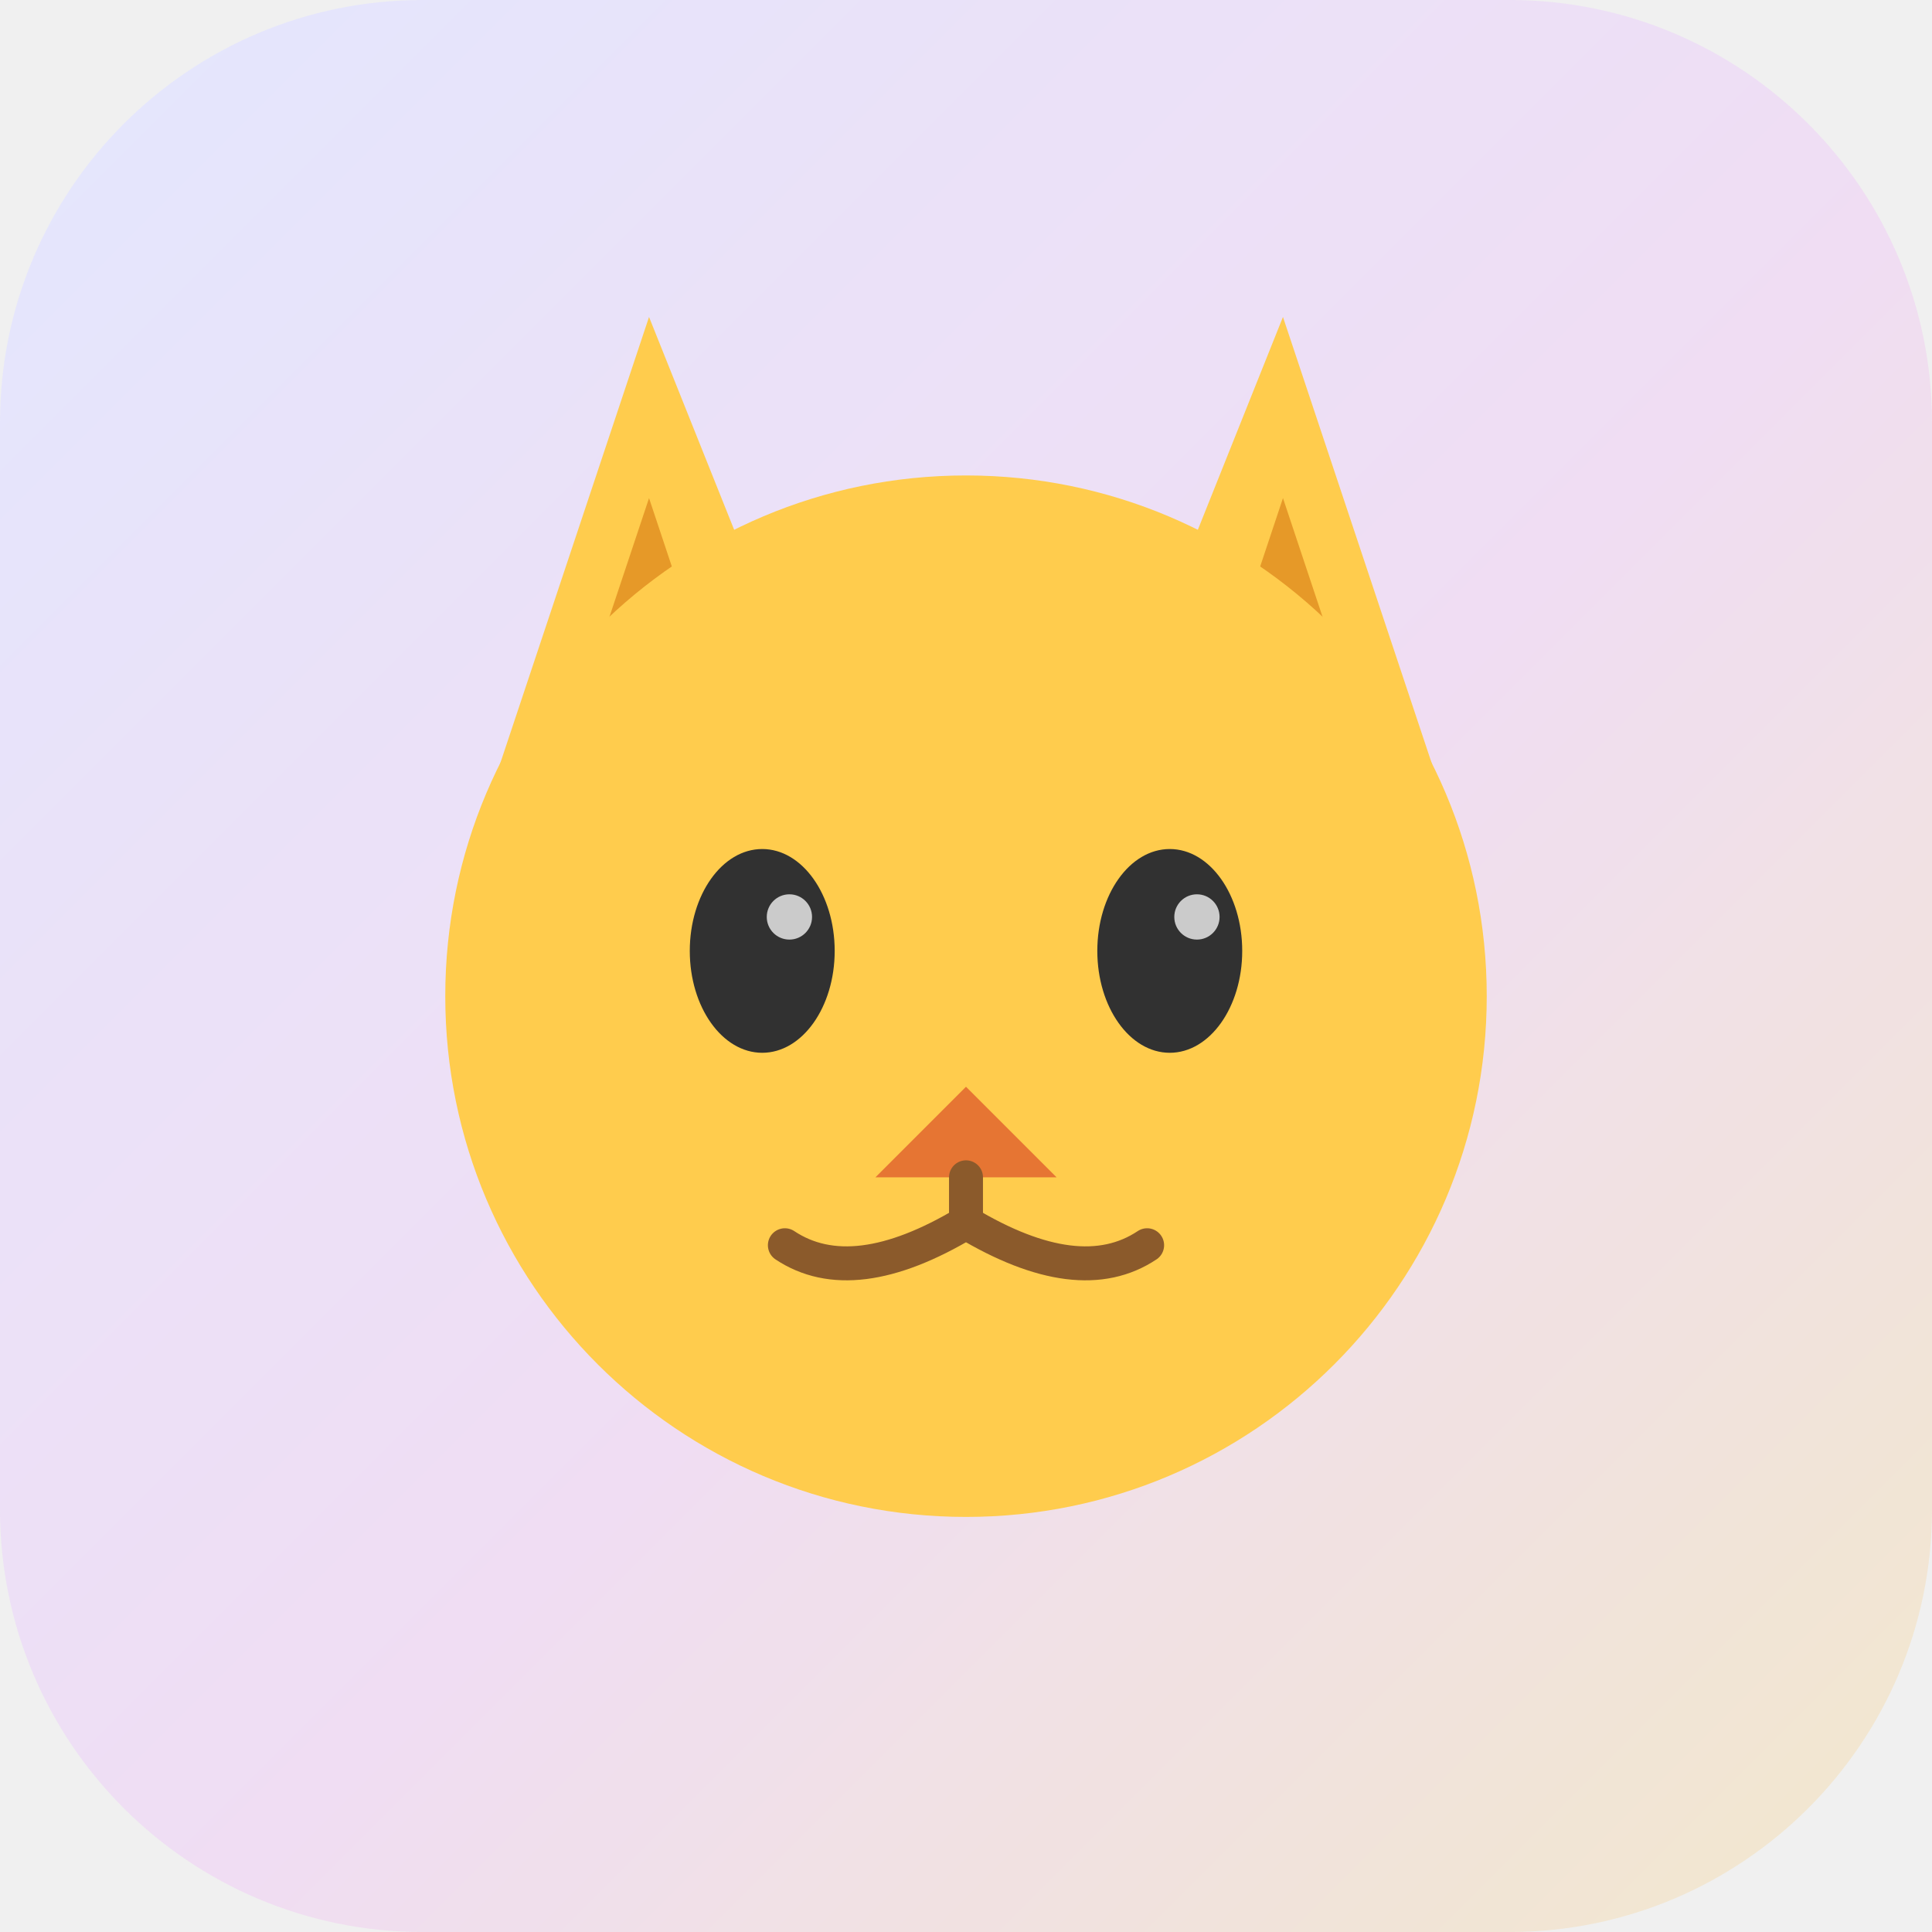
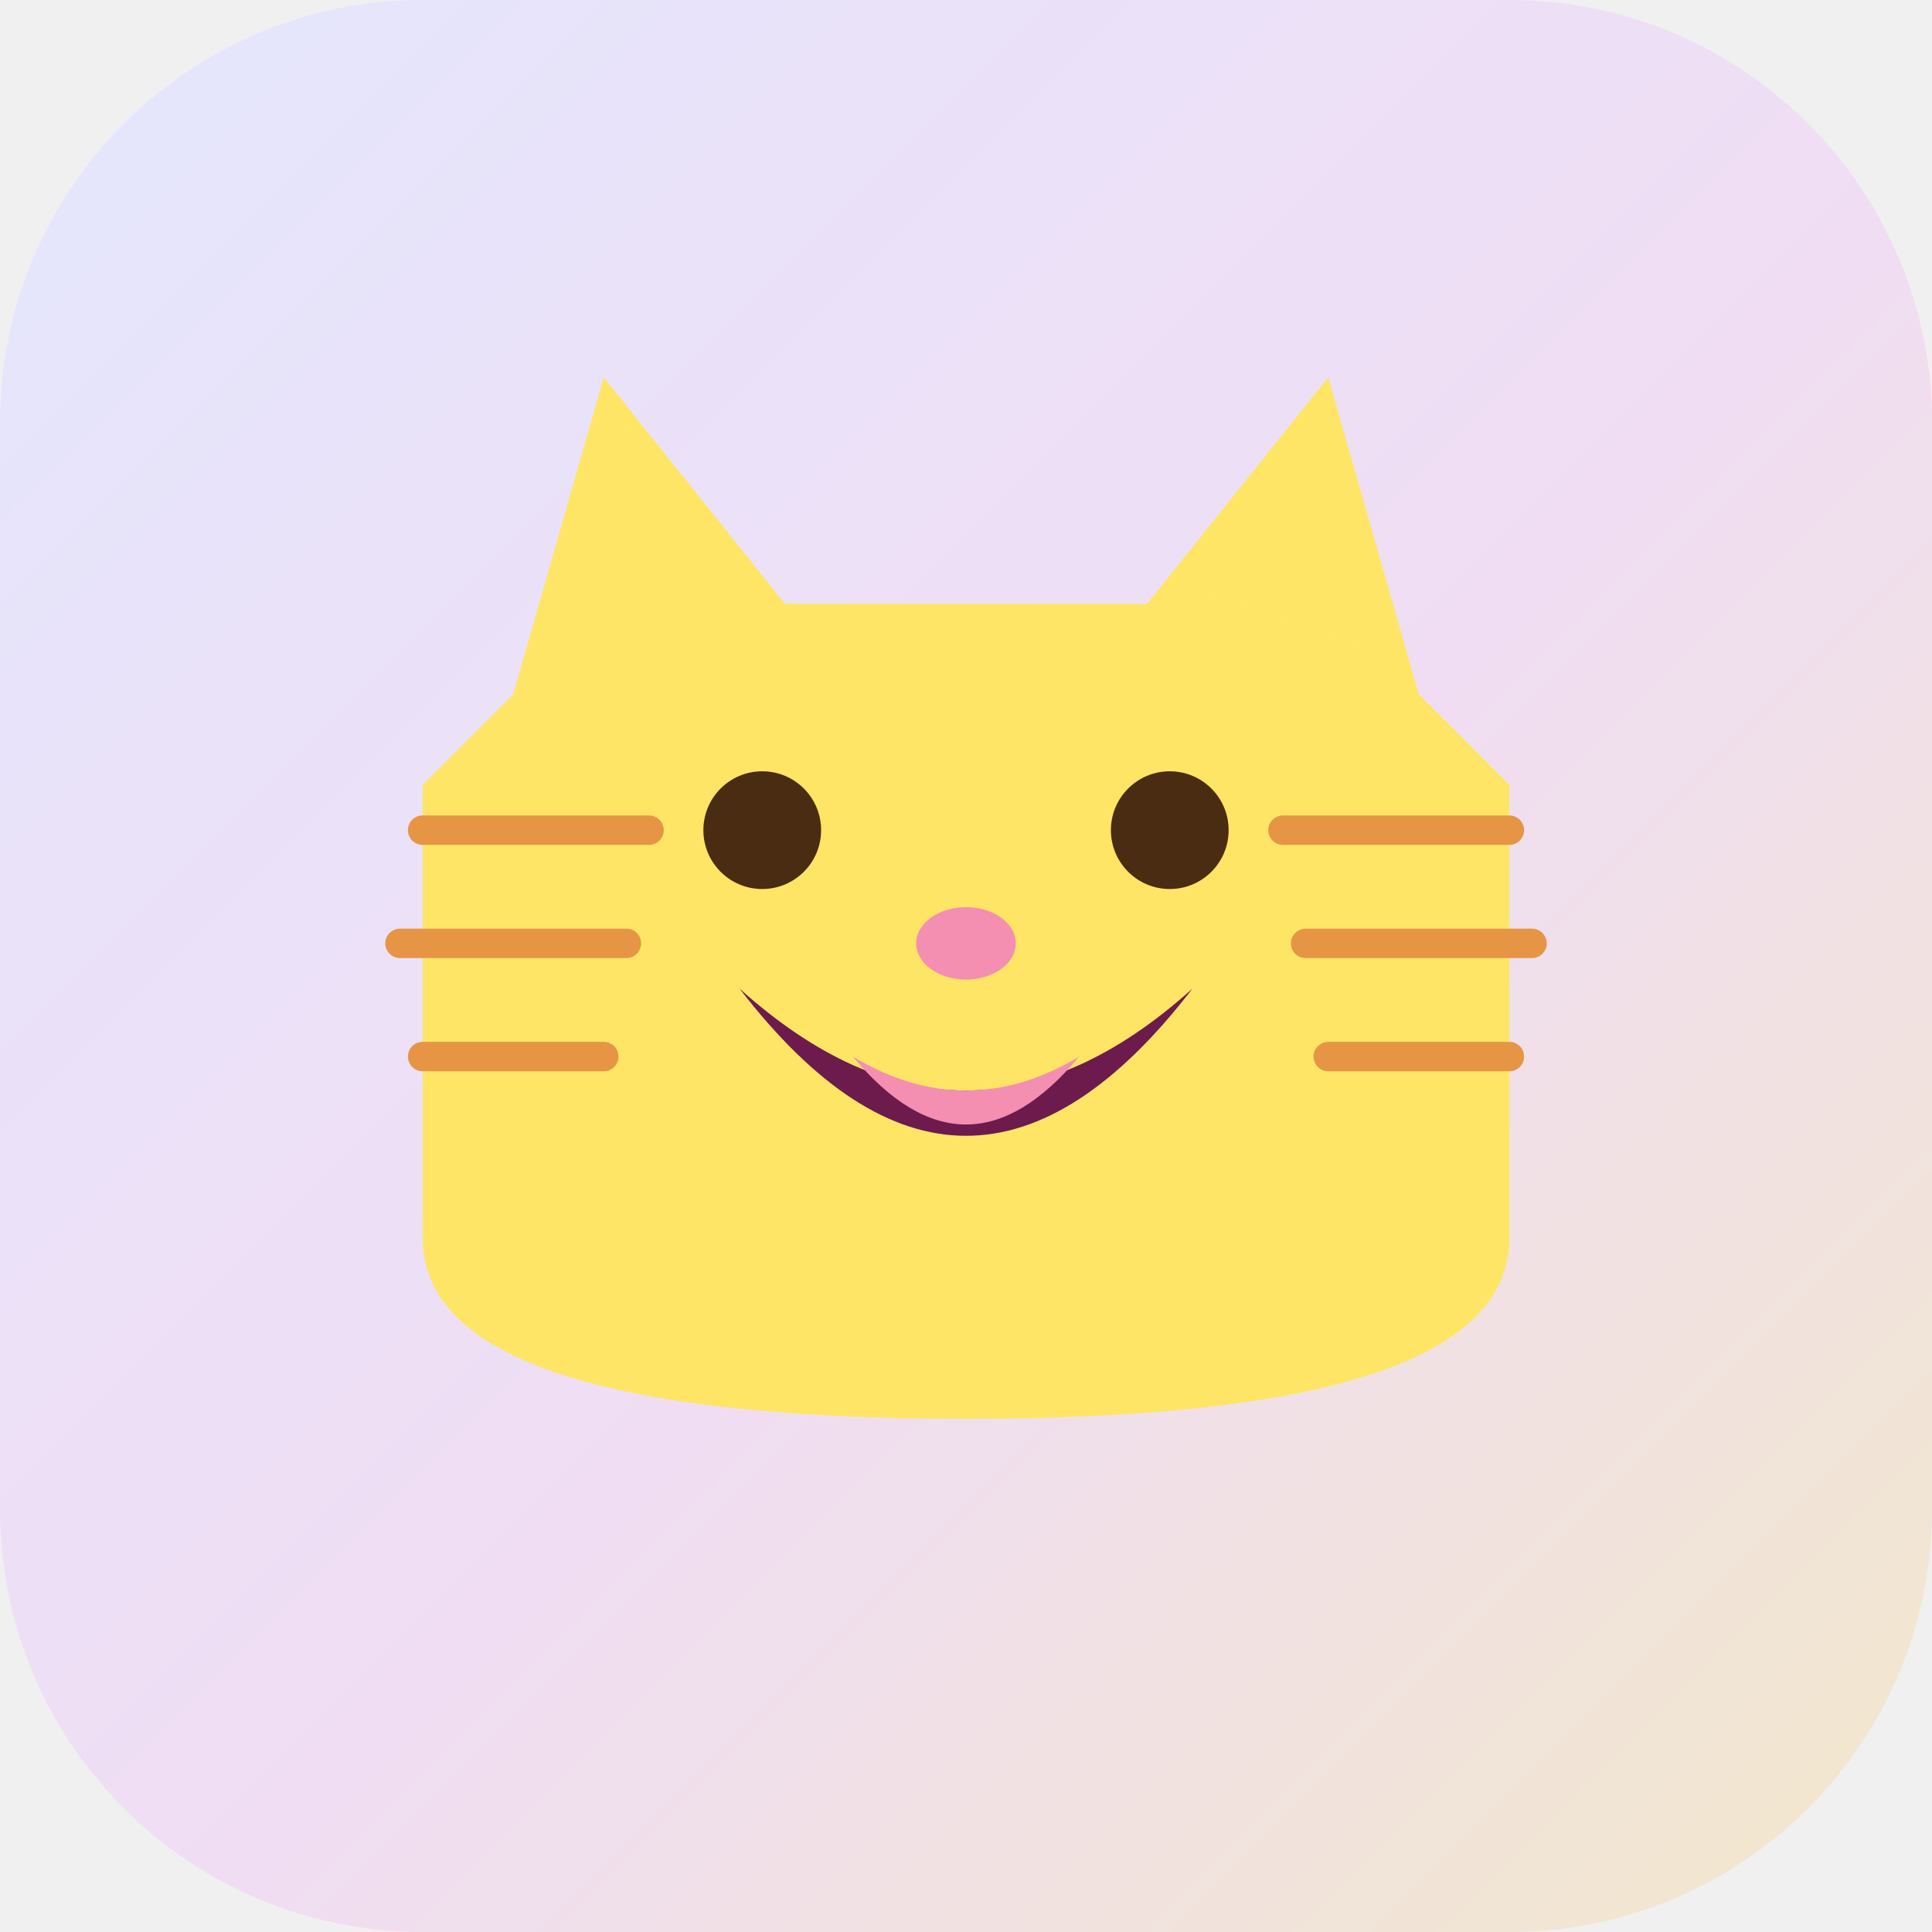
<svg xmlns="http://www.w3.org/2000/svg" viewBox="0 0 512 512" role="img" aria-label="Oyen">
  <defs>
    <linearGradient id="oyenBg" x1="0%" y1="0%" x2="100%" y2="100%">
      <stop offset="0%" stop-color="#eef2ff" />
      <stop offset="55%" stop-color="#fce7f3" />
      <stop offset="100%" stop-color="#fef3c7" />
    </linearGradient>
+     <linearGradient id="oyenFace" x1="256" y1="80" x2="256" y2="440" gradientUnits="userSpaceOnUse">
+       <stop offset="0%" stop-color="#FFE566" />
+       <stop offset="42%" stop-color="#FFB347" />
+       <stop offset="100%" stop-color="#FF7B6B" />
+     </linearGradient>
+     <linearGradient id="oyenEar" x1="256" y1="80" x2="256" y2="200" gradientUnits="userSpaceOnUse">
+       <stop offset="0%" stop-color="#FFE566" />
+       <stop offset="100%" stop-color="#FFAA44" />
+     </linearGradient>
  </defs>
  <rect width="512" height="512" rx="112" fill="url(#oyenBg)" />
  <rect width="512" height="512" rx="112" fill="#6366f1" opacity="0.08" />
-   <g transform="translate(64 48) scale(6)">
-     <path fill="#FFCC4D" d="M10 30 18 6 26 26Z" />
-     <path fill="#FFCC4D" d="M38 26 46 6 54 30Z" />
-     <path fill="#E69928" d="M14 26 18 14 22 26Z" />
-     <path fill="#E69928" d="M42 26 46 14 50 26Z" />
-     <circle cx="32" cy="36" r="23" fill="#FFCC4D" />
-     <ellipse cx="23" cy="34" rx="3.2" ry="4.5" fill="#313131" />
-     <ellipse cx="41" cy="34" rx="3.2" ry="4.5" fill="#313131" />
-     <circle cx="24.2" cy="32.5" r="1" fill="#fff" opacity="0.75" />
-     <circle cx="42.2" cy="32.5" r="1" fill="#fff" opacity="0.75" />
-     <path fill="#E67533" d="M32 40 28 44h8Z" />
-     <path stroke="#8B5A2B" stroke-width="1.5" fill="none" stroke-linecap="round" d="M32 44v2" />
-     <path stroke="#8B5A2B" stroke-width="1.5" fill="none" stroke-linecap="round" d="M32 46q-5 3-8 1" />
-     <path stroke="#8B5A2B" stroke-width="1.5" fill="none" stroke-linecap="round" d="M32 46q5 3 8 1" />
+   <g transform="translate(64 40) scale(6)">
+     <path fill="url(#oyenFace)" d="M12 24 16 10 24 20 40 20 48 10 52 24 56 28 56 48 Q56 56 32 56 Q8 56 8 48 L8 28 Z" />
+     <path fill="url(#oyenEar)" d="M14 22 17 12 23 19 Z" opacity="0.9" />
+     <path fill="url(#oyenEar)" d="M41 19 47 12 50 22 Z" opacity="0.9" />
+     <circle cx="23" cy="30" r="2.6" fill="#4A2C12" />
+     <circle cx="41" cy="30" r="2.6" fill="#4A2C12" />
+     <ellipse cx="32" cy="35" rx="2.2" ry="1.6" fill="#F48FB1" />
+     <path fill="#6D1B4D" d="M22 37 Q32 50 42 37 Q32 46 22 37 Z" />
+     <path fill="#F48FB1" d="M27 40 Q32 46 37 40 Q32 43 27 40 Z" />
+     <path stroke="#E69545" stroke-width="1.3" stroke-linecap="round" d="M8 30 H18" />
+     <path stroke="#E69545" stroke-width="1.3" stroke-linecap="round" d="M46 30 H56" />
+     <path stroke="#E69545" stroke-width="1.3" stroke-linecap="round" d="M7 35 H17" />
+     <path stroke="#E69545" stroke-width="1.3" stroke-linecap="round" d="M47 35 H57" />
+     <path stroke="#E69545" stroke-width="1.3" stroke-linecap="round" d="M8 40 H16" />
+     <path stroke="#E69545" stroke-width="1.3" stroke-linecap="round" d="M48 40 H56" />
  </g>
</svg>
